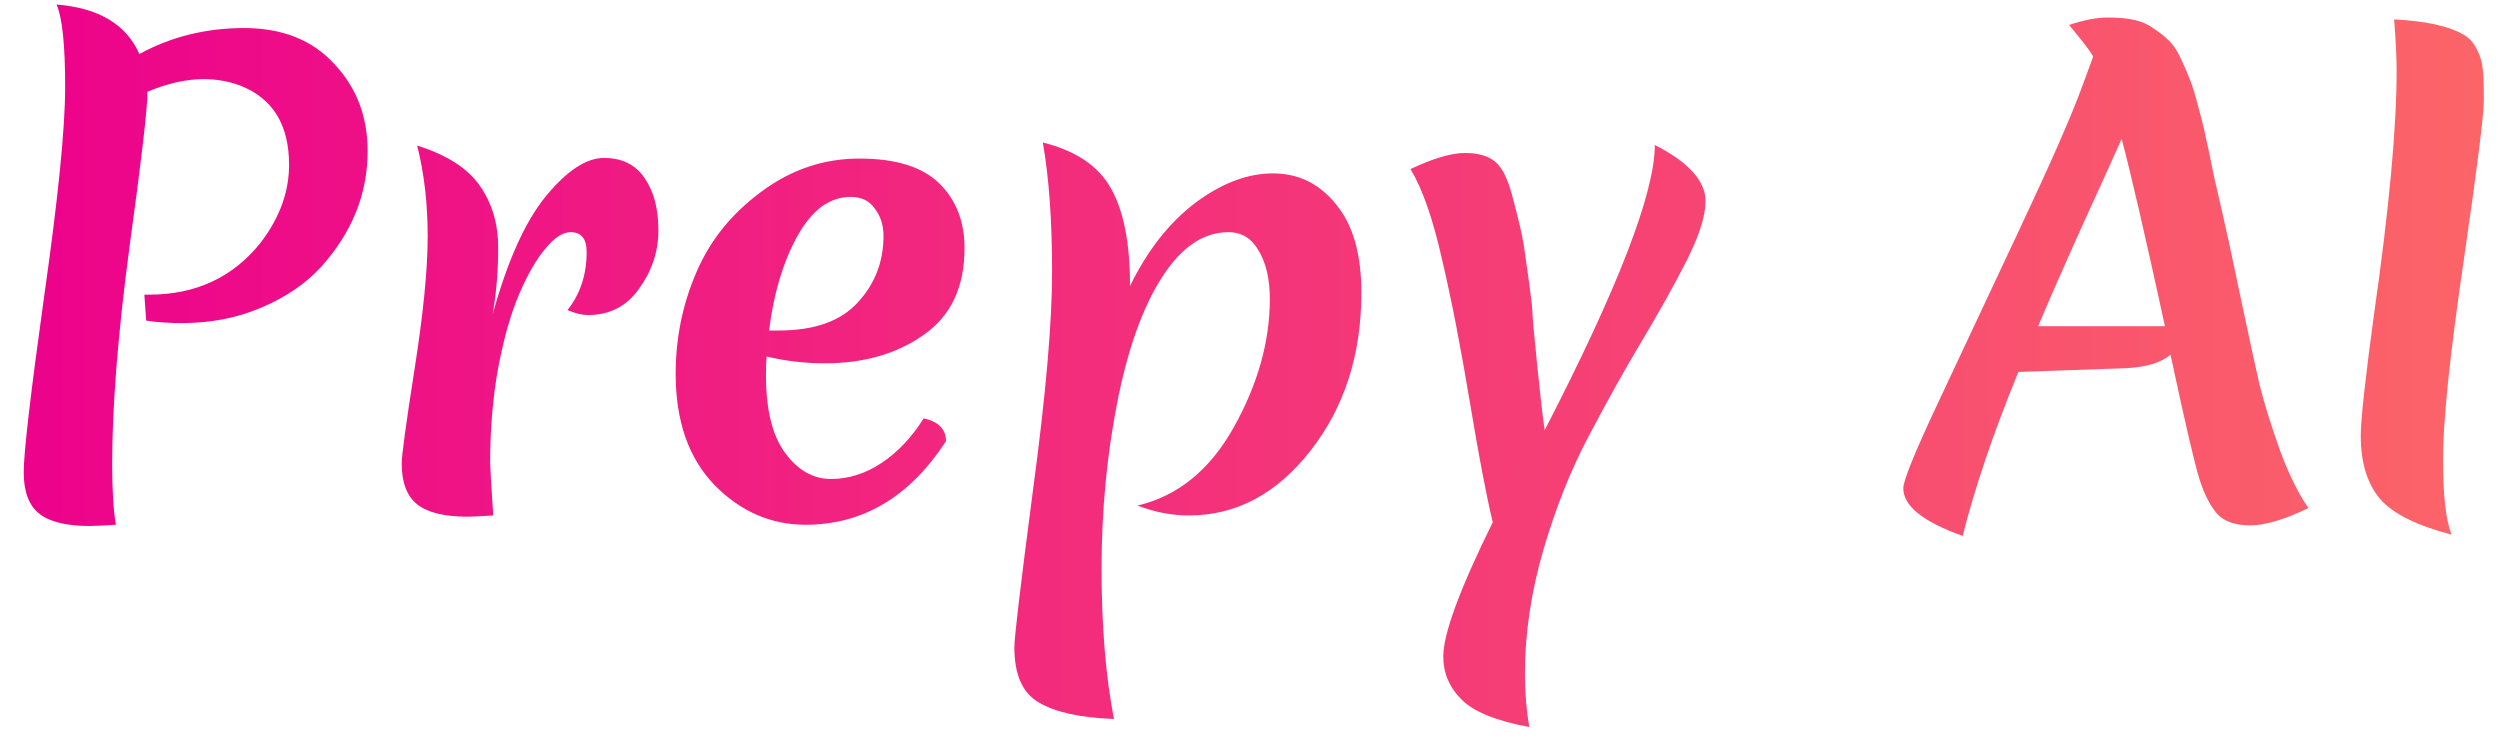
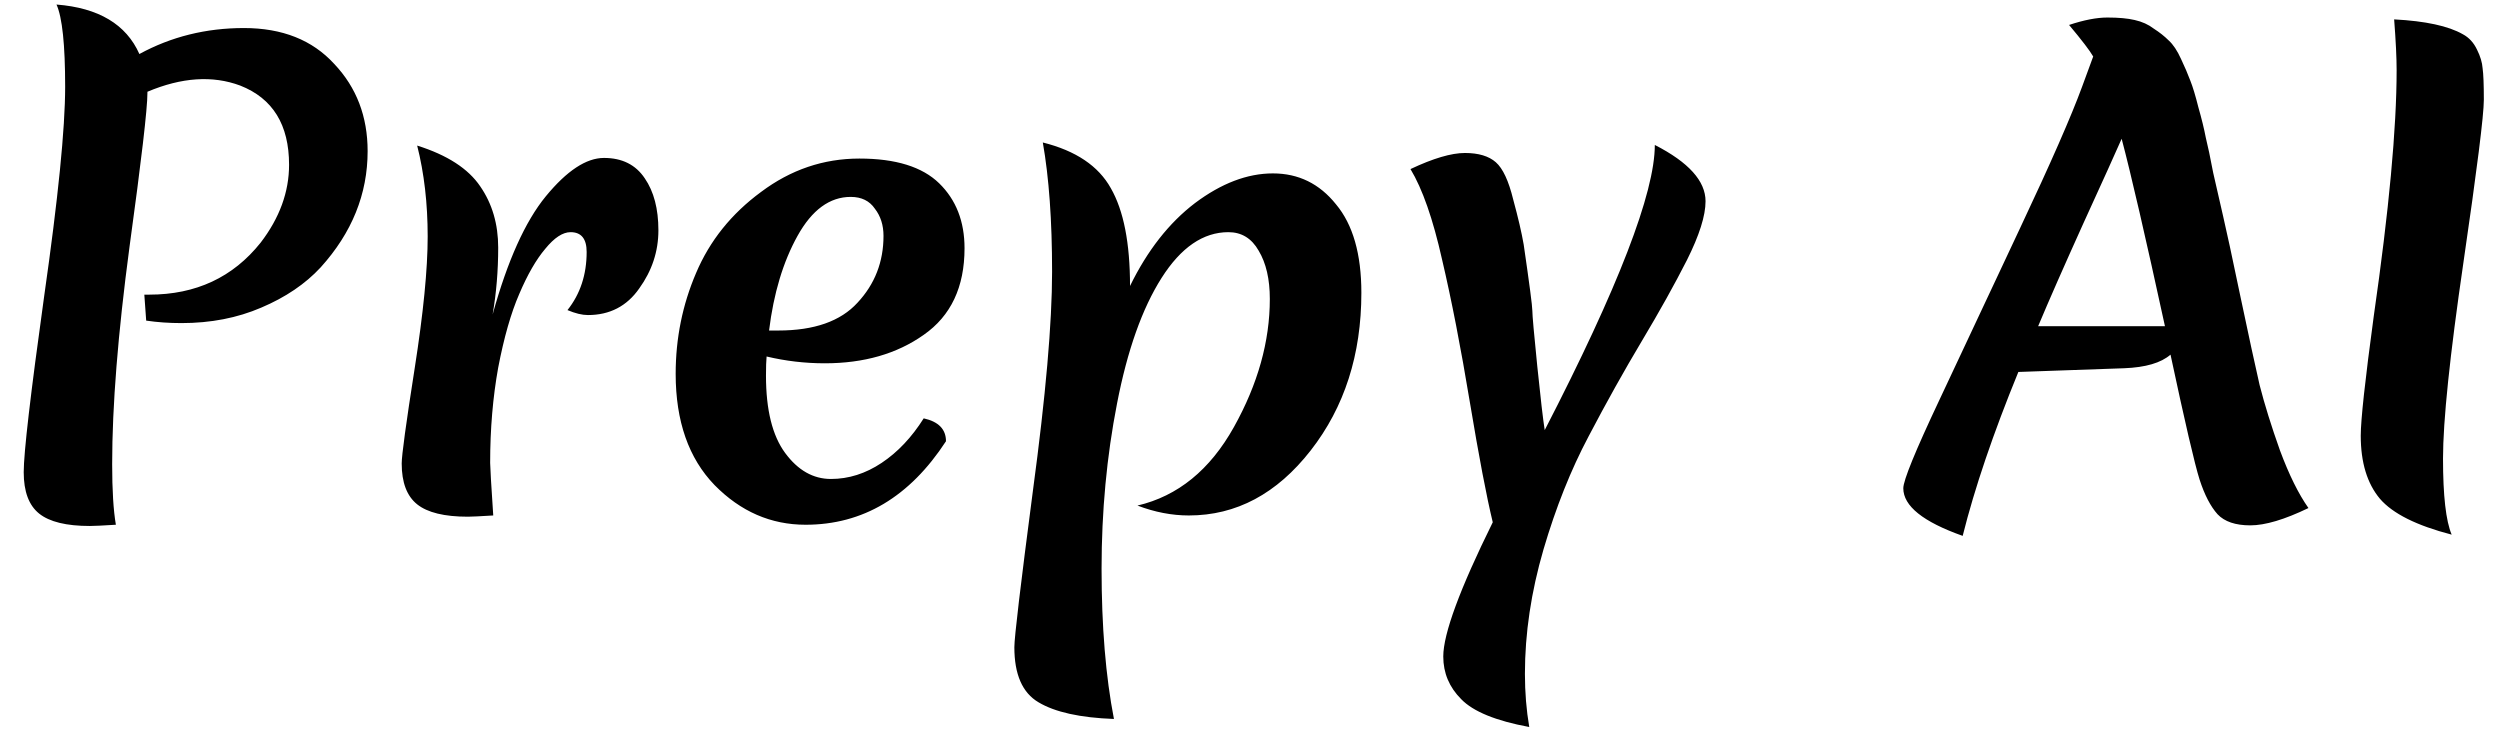
<svg xmlns="http://www.w3.org/2000/svg" width="97" height="29" viewBox="0 0 97 29" fill="none">
  <path d="M3.488 20.408C2.576 20.408 1.92 20.248 1.52 19.928C1.12 19.608 0.92 19.072 0.92 18.32C0.92 17.568 1.184 15.296 1.712 11.504C2.256 7.696 2.528 4.984 2.528 3.368C2.528 1.736 2.416 0.672 2.192 0.176C3.824 0.304 4.896 0.944 5.408 2.096C6.64 1.424 7.992 1.088 9.464 1.088C10.952 1.088 12.12 1.552 12.968 2.48C13.832 3.392 14.264 4.52 14.264 5.864C14.264 7.528 13.656 9.032 12.44 10.376C11.848 11.016 11.08 11.536 10.136 11.936C9.208 12.336 8.176 12.536 7.04 12.536C6.56 12.536 6.104 12.504 5.672 12.44L5.6 11.432C5.664 11.432 5.728 11.432 5.792 11.432C7.6 11.432 9.04 10.76 10.112 9.416C10.848 8.456 11.216 7.448 11.216 6.392C11.216 4.84 10.584 3.816 9.32 3.32C8.248 2.92 7.048 3 5.72 3.56V3.608C5.72 4.216 5.488 6.208 5.024 9.584C4.576 12.944 4.352 15.752 4.352 18.008C4.352 19.016 4.4 19.8 4.496 20.36C3.984 20.392 3.648 20.408 3.488 20.408ZM19.114 12.2C19.69 10.12 20.378 8.592 21.178 7.616C21.994 6.624 22.746 6.128 23.434 6.128C24.138 6.128 24.666 6.392 25.018 6.92C25.37 7.432 25.546 8.104 25.546 8.936C25.546 9.752 25.298 10.504 24.802 11.192C24.322 11.88 23.658 12.224 22.81 12.224C22.586 12.224 22.322 12.16 22.018 12.032C22.514 11.408 22.762 10.656 22.762 9.776C22.762 9.264 22.554 9.008 22.138 9.008C21.834 9.008 21.506 9.224 21.154 9.656C20.802 10.072 20.466 10.656 20.146 11.408C19.826 12.144 19.554 13.096 19.33 14.264C19.122 15.416 19.018 16.648 19.018 17.96C19.018 18.12 19.058 18.8 19.138 20C18.626 20.032 18.298 20.048 18.154 20.048C17.242 20.048 16.586 19.888 16.186 19.568C15.786 19.248 15.586 18.72 15.586 17.984C15.586 17.664 15.754 16.432 16.09 14.288C16.426 12.144 16.594 10.44 16.594 9.176C16.594 7.896 16.458 6.72 16.186 5.648C17.354 6.016 18.17 6.544 18.634 7.232C19.098 7.904 19.33 8.696 19.33 9.608C19.33 10.504 19.258 11.368 19.114 12.2ZM32 14.096C31.232 14.096 30.48 14.008 29.744 13.832C29.728 13.992 29.72 14.24 29.72 14.576C29.72 15.904 29.968 16.904 30.464 17.576C30.96 18.248 31.552 18.584 32.24 18.584C32.928 18.584 33.584 18.376 34.208 17.96C34.832 17.544 35.376 16.968 35.84 16.232C36.416 16.36 36.704 16.656 36.704 17.12C35.296 19.28 33.48 20.36 31.256 20.36C29.912 20.36 28.736 19.848 27.728 18.824C26.72 17.784 26.216 16.344 26.216 14.504C26.216 13.128 26.48 11.824 27.008 10.592C27.536 9.344 28.376 8.296 29.528 7.448C30.68 6.584 31.952 6.152 33.344 6.152C34.752 6.152 35.784 6.472 36.44 7.112C37.096 7.752 37.424 8.592 37.424 9.632C37.424 11.136 36.896 12.256 35.84 12.992C34.8 13.728 33.52 14.096 32 14.096ZM33.008 7.64C32.192 7.64 31.504 8.144 30.944 9.152C30.384 10.16 30.016 11.384 29.84 12.824H30.2C31.592 12.824 32.616 12.464 33.272 11.744C33.944 11.024 34.28 10.16 34.28 9.152C34.28 8.736 34.168 8.384 33.944 8.096C33.736 7.792 33.424 7.64 33.008 7.64ZM43.845 11.096C44.517 9.72 45.357 8.648 46.365 7.88C47.389 7.112 48.397 6.728 49.389 6.728C50.381 6.728 51.197 7.128 51.837 7.928C52.493 8.712 52.821 9.856 52.821 11.36C52.821 13.76 52.165 15.8 50.853 17.48C49.541 19.16 47.965 20 46.125 20C45.469 20 44.805 19.872 44.133 19.616C45.701 19.248 46.949 18.232 47.877 16.568C48.805 14.904 49.269 13.248 49.269 11.6C49.269 10.832 49.125 10.208 48.837 9.728C48.565 9.248 48.173 9.008 47.661 9.008C46.685 9.008 45.821 9.6 45.069 10.784C44.317 11.968 43.741 13.592 43.341 15.656C42.941 17.704 42.741 19.84 42.741 22.064C42.741 24.304 42.901 26.248 43.221 27.896C41.909 27.848 40.933 27.632 40.293 27.248C39.669 26.88 39.357 26.168 39.357 25.112C39.357 24.728 39.597 22.704 40.077 19.04C40.573 15.36 40.821 12.528 40.821 10.544C40.821 8.56 40.701 6.888 40.461 5.528C41.741 5.848 42.621 6.44 43.101 7.304C43.597 8.168 43.845 9.432 43.845 11.096ZM66.175 7.808C66.175 8.368 65.935 9.128 65.455 10.088C64.975 11.032 64.391 12.08 63.703 13.232C63.015 14.384 62.327 15.616 61.639 16.928C60.951 18.224 60.367 19.688 59.887 21.32C59.407 22.968 59.167 24.576 59.167 26.144C59.167 26.864 59.223 27.552 59.335 28.208C58.039 27.968 57.159 27.608 56.695 27.128C56.231 26.664 55.999 26.112 55.999 25.472C55.999 24.592 56.639 22.856 57.919 20.264C57.679 19.272 57.383 17.72 57.031 15.608C56.679 13.48 56.319 11.632 55.951 10.064C55.599 8.496 55.191 7.328 54.727 6.56C55.607 6.144 56.311 5.936 56.839 5.936C57.367 5.936 57.767 6.056 58.039 6.296C58.311 6.536 58.535 7.016 58.711 7.736C58.903 8.44 59.039 9.024 59.119 9.488C59.343 11.024 59.455 11.88 59.455 12.056C59.455 12.232 59.519 12.952 59.647 14.216C59.775 15.464 59.871 16.288 59.935 16.688C62.783 11.168 64.207 7.48 64.207 5.624C65.519 6.296 66.175 7.024 66.175 7.808ZM87.312 20.384C86.736 20.384 86.312 20.24 86.04 19.952C85.768 19.648 85.536 19.2 85.344 18.608C85.152 18 84.776 16.384 84.216 13.76C83.848 14.08 83.248 14.256 82.416 14.288L78.312 14.432C77.336 16.816 76.616 18.936 76.152 20.792C74.616 20.248 73.848 19.632 73.848 18.944C73.848 18.64 74.312 17.504 75.24 15.536C76.168 13.568 77.216 11.336 78.384 8.84C79.568 6.328 80.368 4.504 80.784 3.368L81.216 2.192C81.088 1.968 80.776 1.56 80.28 0.968C80.856 0.776 81.352 0.68 81.768 0.68C82.2 0.68 82.552 0.712 82.824 0.776C83.112 0.84 83.36 0.952 83.568 1.112C83.792 1.256 83.984 1.408 84.144 1.568C84.32 1.728 84.48 1.968 84.624 2.288C84.768 2.592 84.888 2.872 84.984 3.128C85.08 3.368 85.184 3.712 85.296 4.16C85.424 4.608 85.52 5 85.584 5.336C85.664 5.656 85.76 6.112 85.872 6.704C86 7.28 86.128 7.84 86.256 8.384C86.384 8.928 86.608 9.968 86.928 11.504C87.248 13.024 87.496 14.168 87.672 14.936C87.864 15.688 88.128 16.536 88.464 17.48C88.816 18.424 89.184 19.168 89.568 19.712C88.64 20.16 87.888 20.384 87.312 20.384ZM82.32 5.384C82.096 5.896 81.6 6.992 80.832 8.672C80.08 10.336 79.496 11.664 79.08 12.656H84C83.248 9.2 82.688 6.776 82.32 5.384ZM96.109 1.928C96.237 2.184 96.309 2.424 96.325 2.648C96.357 2.872 96.373 3.28 96.373 3.872C96.373 4.464 96.109 6.568 95.581 10.184C95.053 13.8 94.789 16.336 94.789 17.792C94.789 19.232 94.901 20.216 95.125 20.744C93.765 20.392 92.837 19.928 92.341 19.352C91.845 18.76 91.597 17.944 91.597 16.904C91.597 16.296 91.765 14.752 92.101 12.272C92.693 8.16 92.989 4.976 92.989 2.72C92.989 2.24 92.957 1.584 92.893 0.752C94.109 0.816 94.997 1.008 95.557 1.328C95.797 1.456 95.981 1.656 96.109 1.928Z" fill="url(#paint0_linear_506_10322)" />
  <defs>
    <linearGradient id="paint0_linear_506_10322" x1="-1" y1="11" x2="99" y2="11" gradientUnits="userSpaceOnUse">
-       <stop stop-color="#EC008C" />
-       <stop offset="1" stop-color="#FC6767" />
+       <stop stopColor="#EC008C" />
+       <stop offset="1" stopColor="#FC6767" />
    </linearGradient>
  </defs>
</svg>
